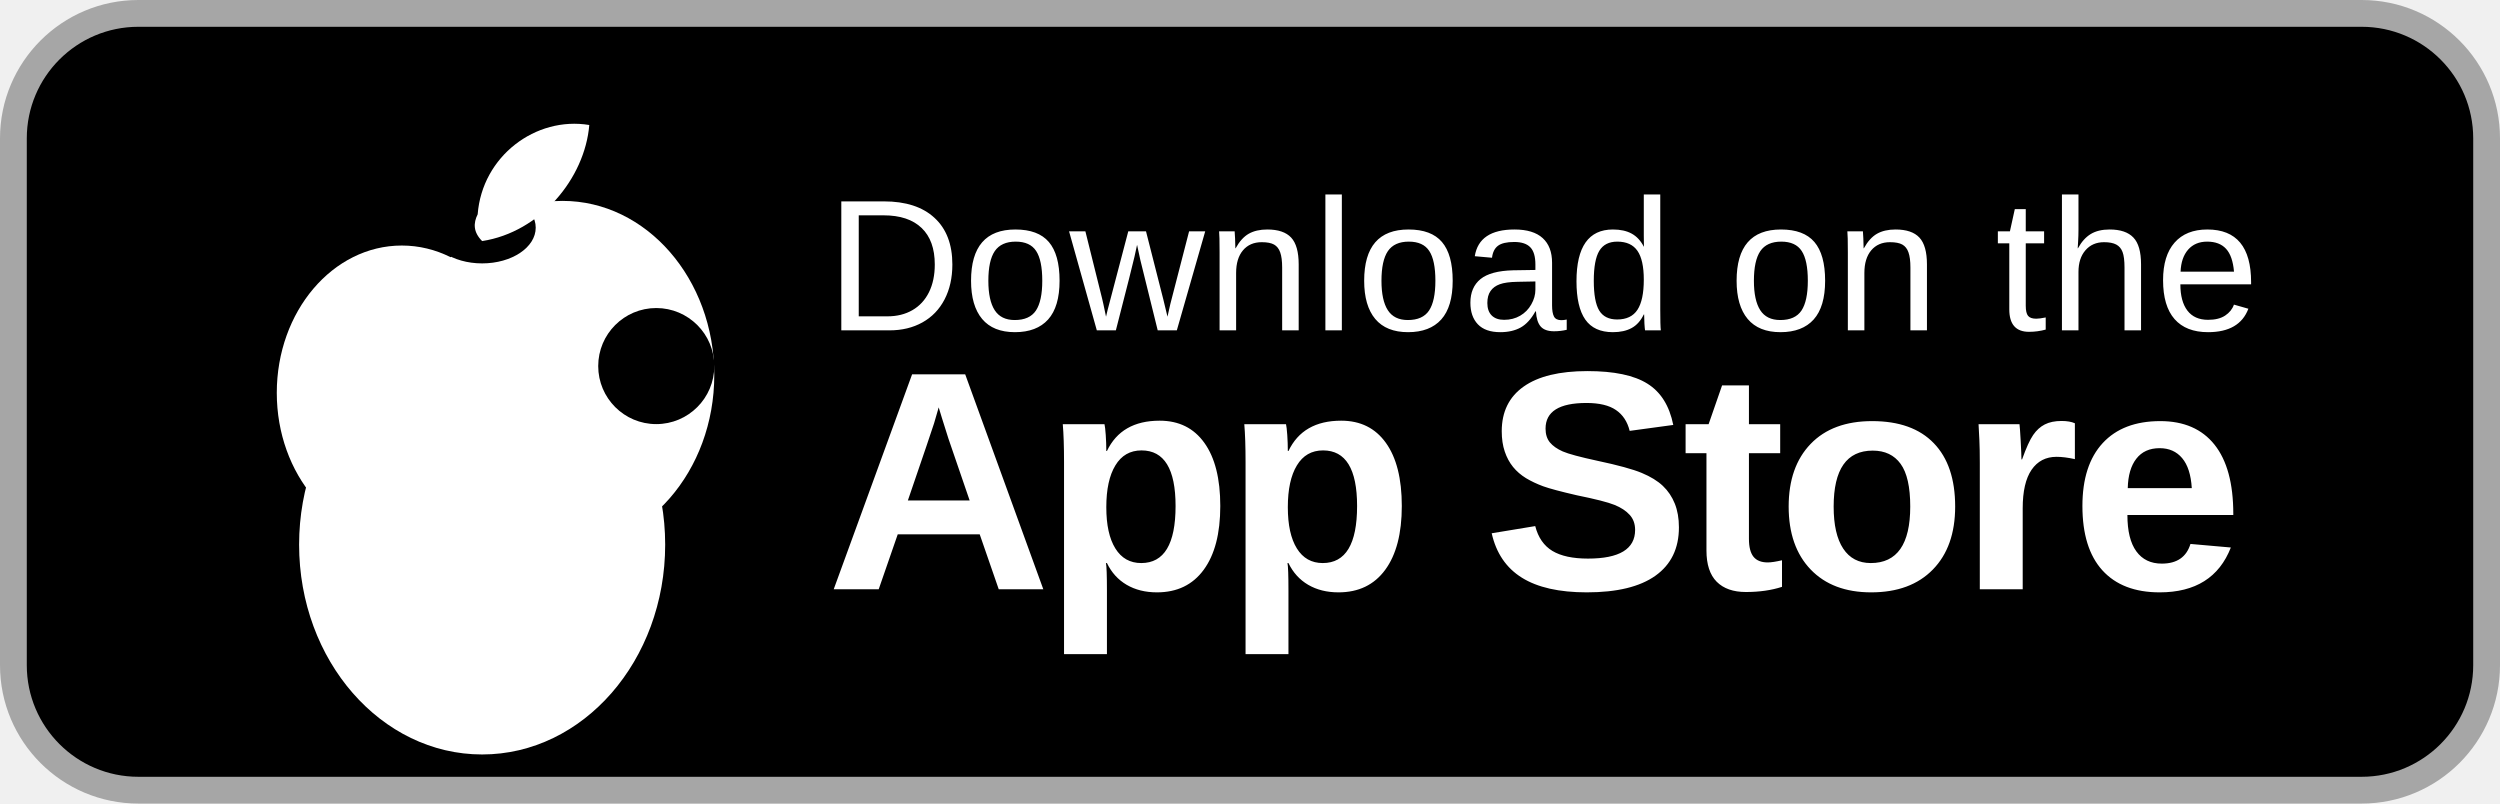
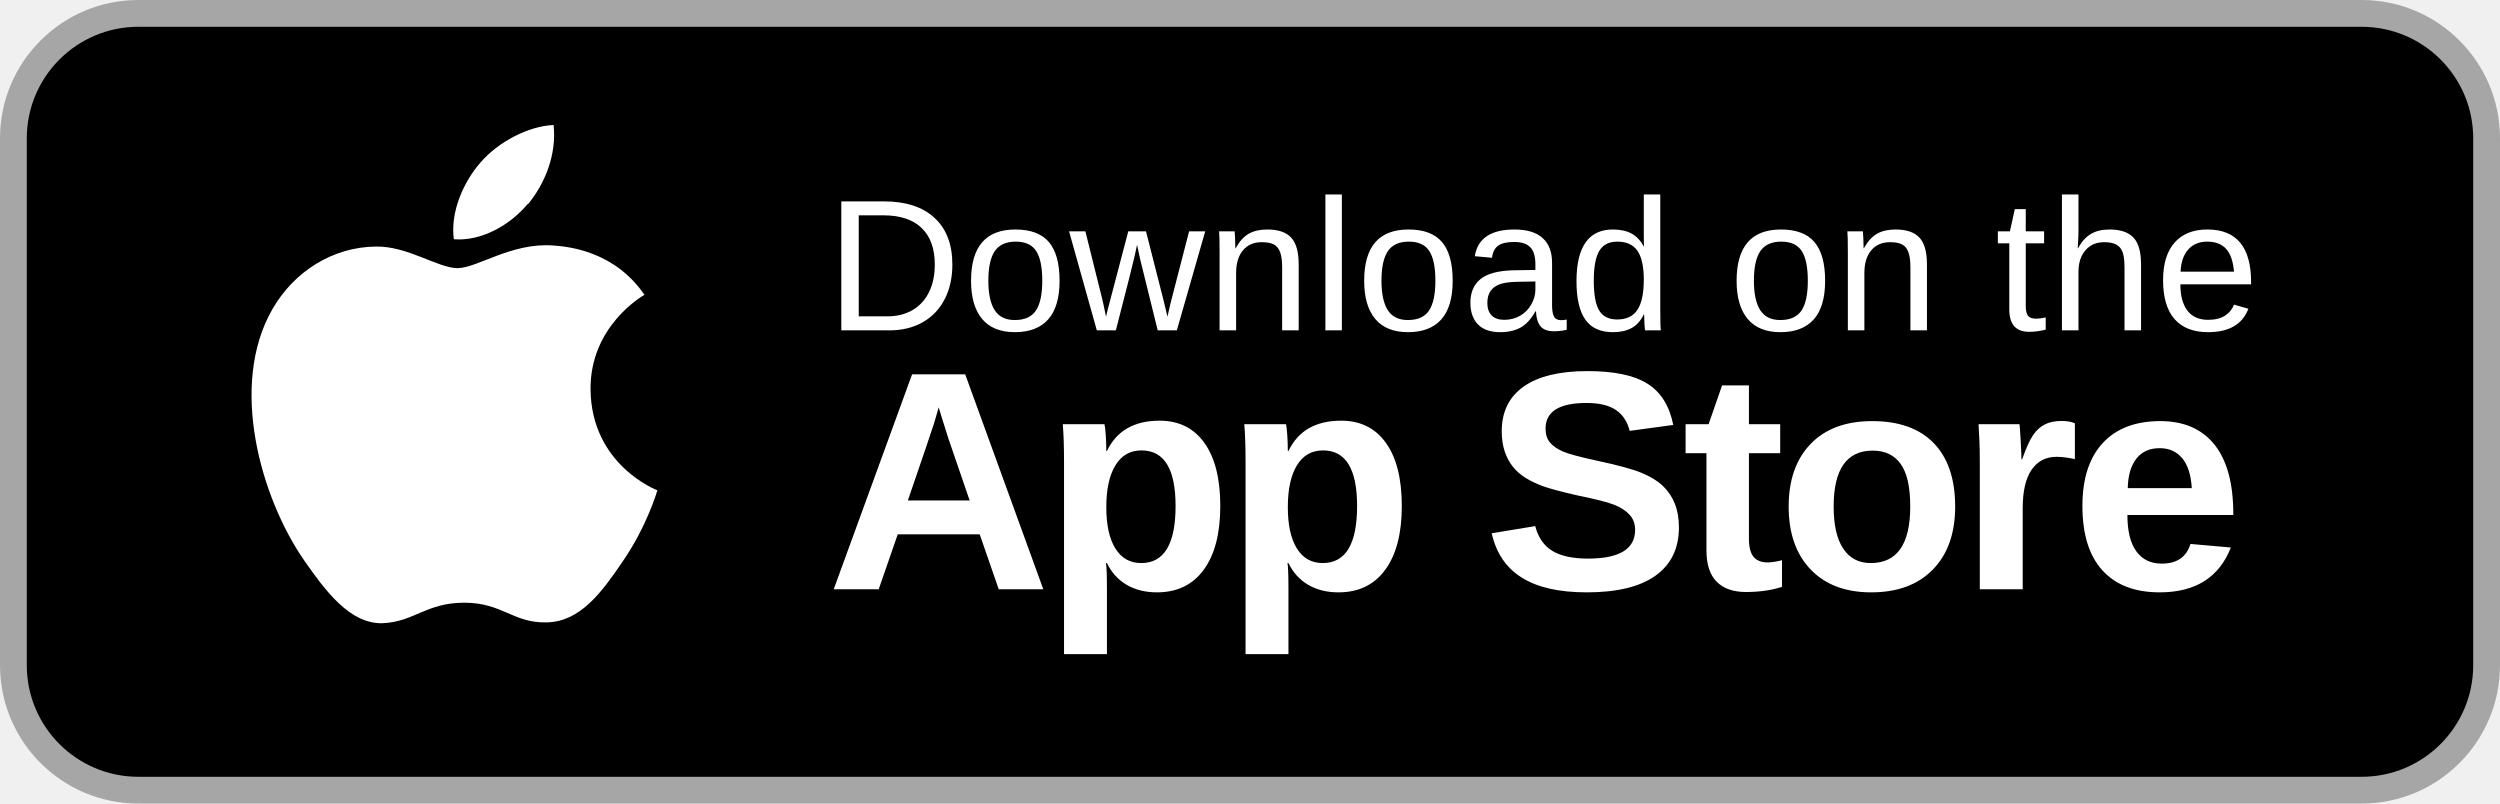
<svg xmlns="http://www.w3.org/2000/svg" width="560" height="180" viewBox="0 0 560 180" fill="none" role="img" aria-labelledby="badgeTitle badgeDesc">
  <rect x="3" y="3" width="554" height="174" rx="28" fill="#000" />
  <rect x="3" y="3" width="554" height="174" rx="28" stroke="#A6A6A6" stroke-width="6" />
-   <g transform="translate(48 24)">
-     <ellipse cx="42" cy="64" rx="28" ry="33" fill="#fff" />
-     <ellipse cx="78" cy="60" rx="34" ry="39" fill="#fff" />
-     <ellipse cx="60" cy="98" rx="41" ry="47" fill="#fff" />
-     <circle cx="99" cy="58" r="13" fill="#000" />
-     <ellipse cx="60" cy="27" rx="12" ry="8" fill="#000" />
-     <path d="M59 24C60 11 72 2 84 4C83 16 73 28 60 30C58 28 58 26 59 24Z" fill="#fff" />
+   <g transform="translate(46 28) scale(4.65)" fill="#fff">
+     <path d="M12.152 6.896c-.948 0-2.415-1.078-3.96-1.04-2.04.027-3.91 1.183-4.961 3.014-2.117 3.675-.546 9.103 1.519 12.09 1.013 1.454 2.208 3.09 3.792 3.039 1.52-.065 2.09-.987 3.935-.987 1.831 0 2.35.987 3.96.948 1.637-.026 2.676-1.48 3.676-2.948 1.156-1.688 1.636-3.325 1.662-3.415-.039-.013-3.182-1.221-3.22-4.857-.026-3.04 2.48-4.494 2.597-4.559-1.429-2.09-3.623-2.324-4.39-2.376-2-.156-3.675 1.09-4.61 1.09z" />
+     <path d="M15.53 3.828c.843-1.012 1.4-2.427 1.245-3.828-1.207.052-2.662.805-3.532 1.818-.78.896-1.454 2.338-1.273 3.686 1.338.104 2.715-.688 3.559-1.701" />
  </g>
  <text x="185" y="74" fill="#fff" font-family="Arial, Helvetica, sans-serif" font-size="42" font-weight="500" letter-spacing="0.01em">Download on the</text>
  <text x="185" y="132" fill="#fff" font-family="Arial, Helvetica, sans-serif" font-size="70" font-weight="700" letter-spacing="-0.03em">App Store</text>
</svg>
